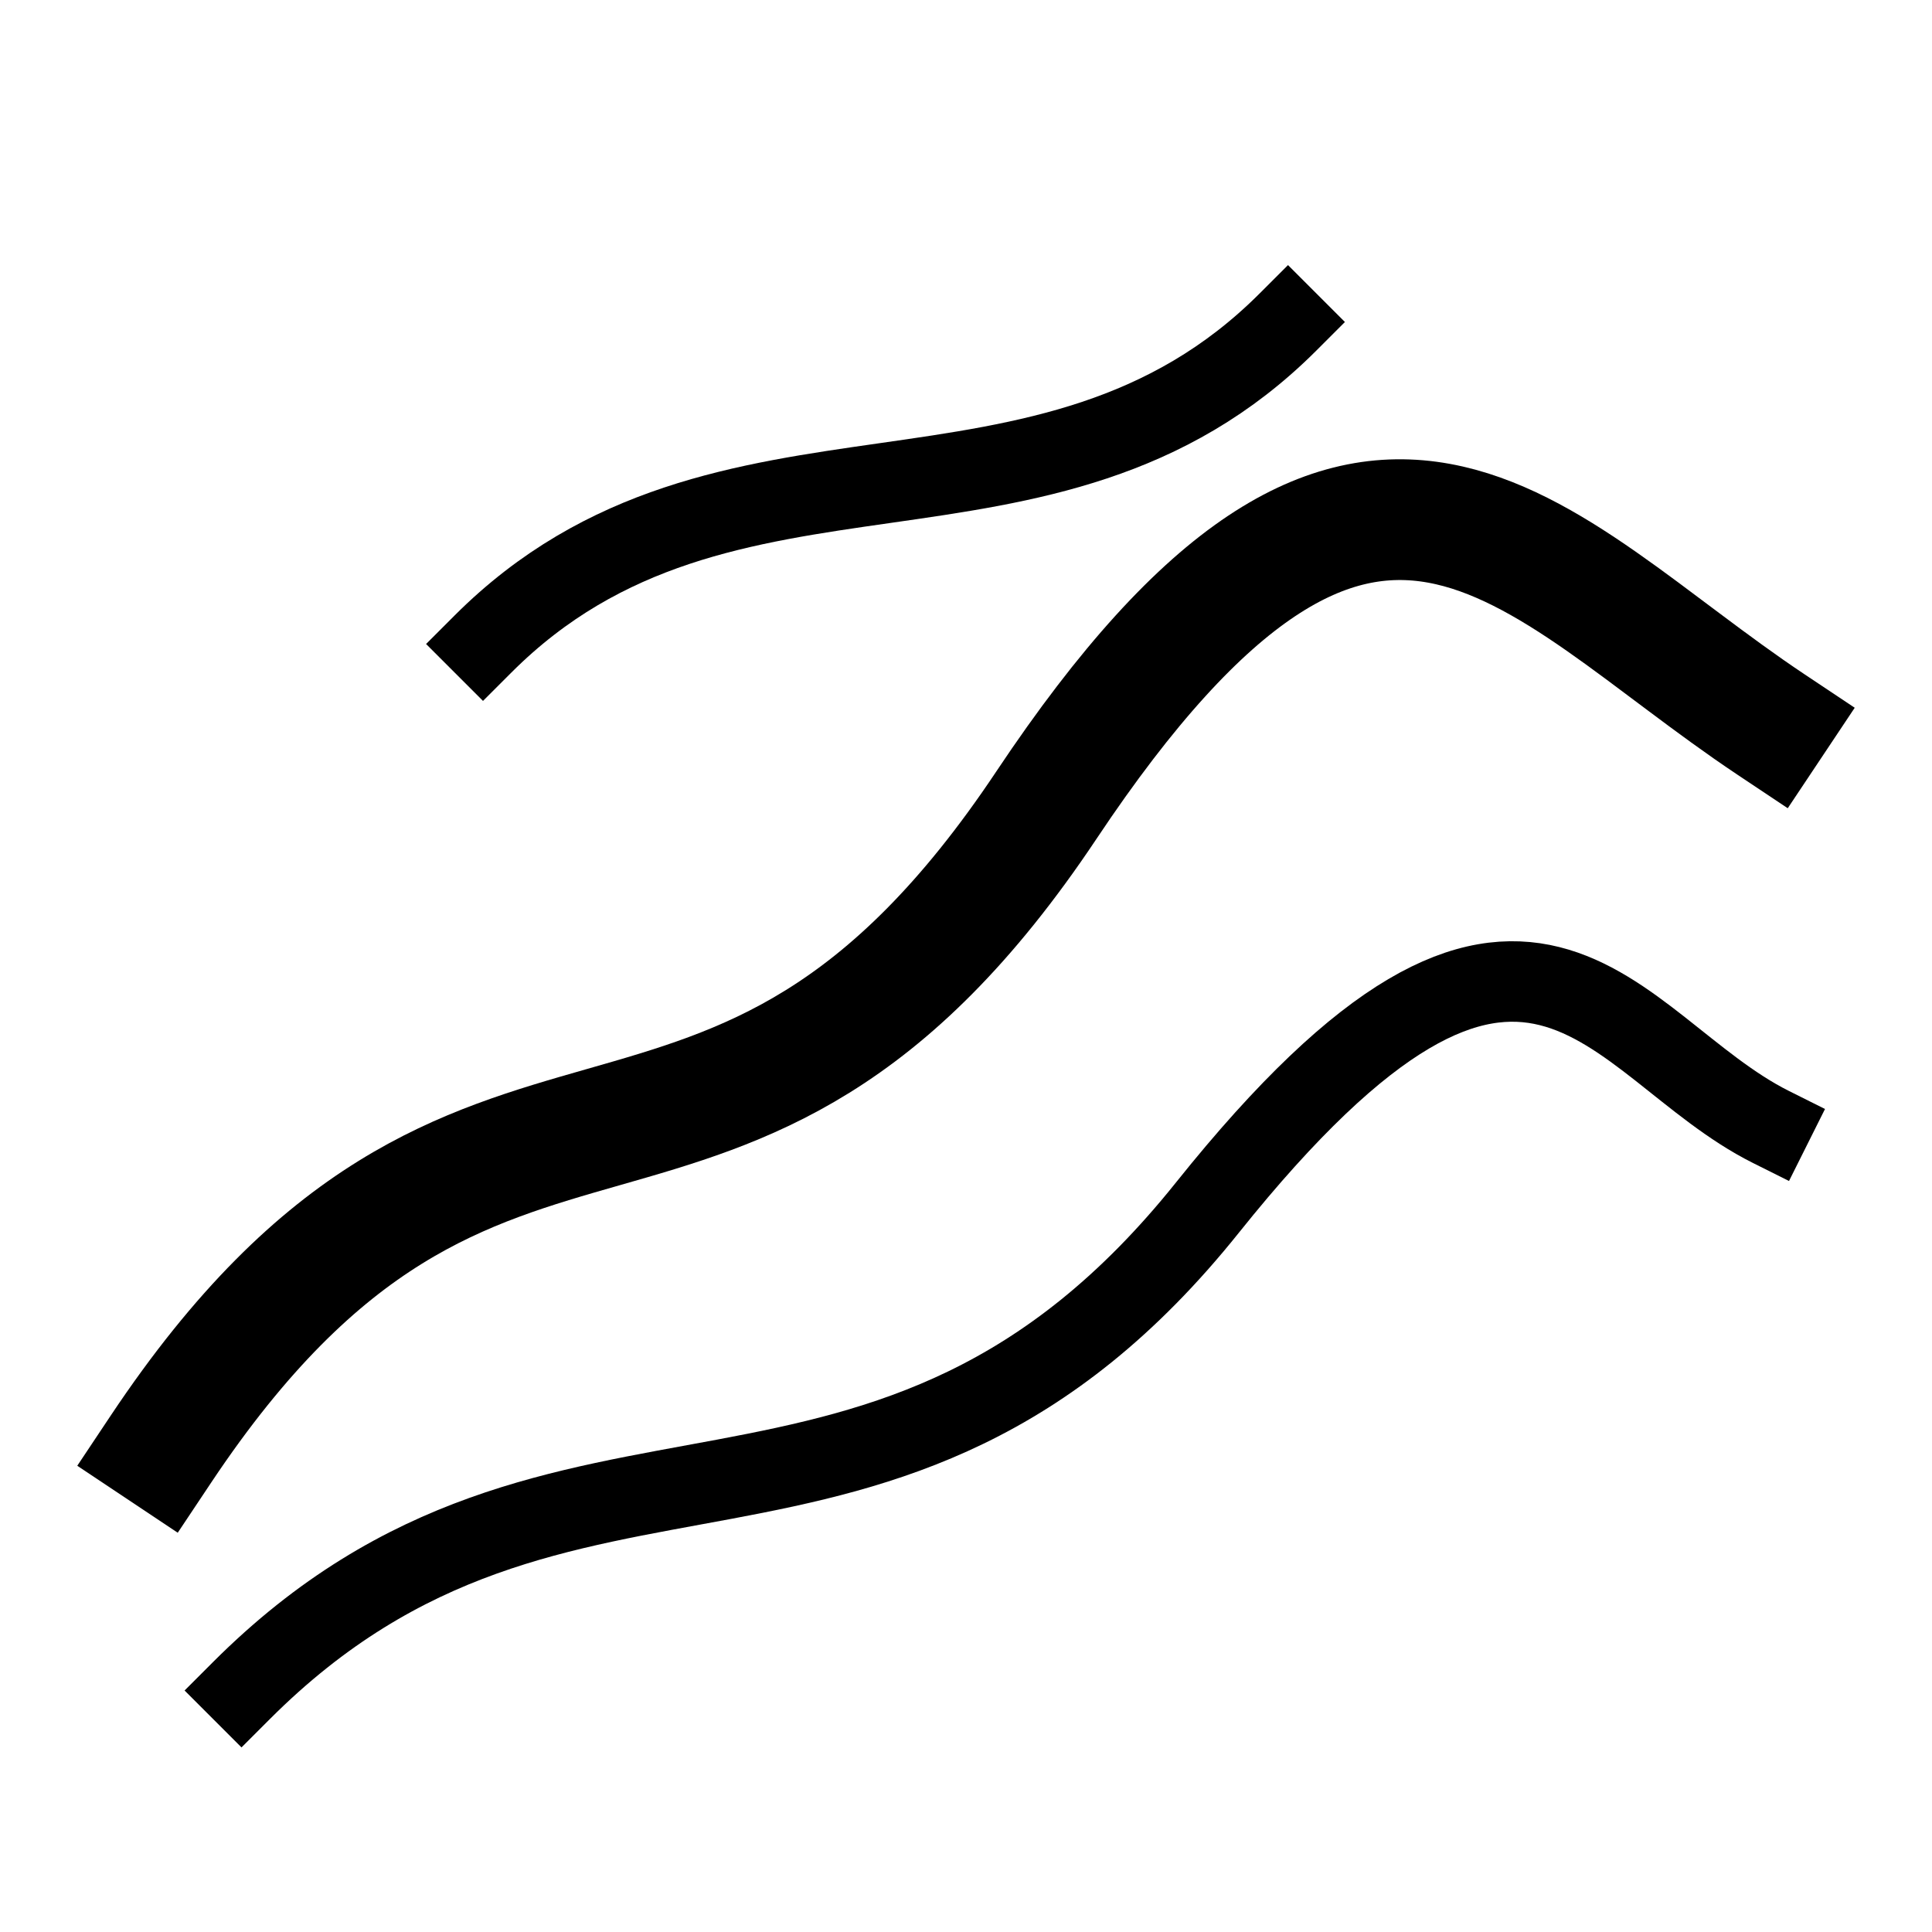
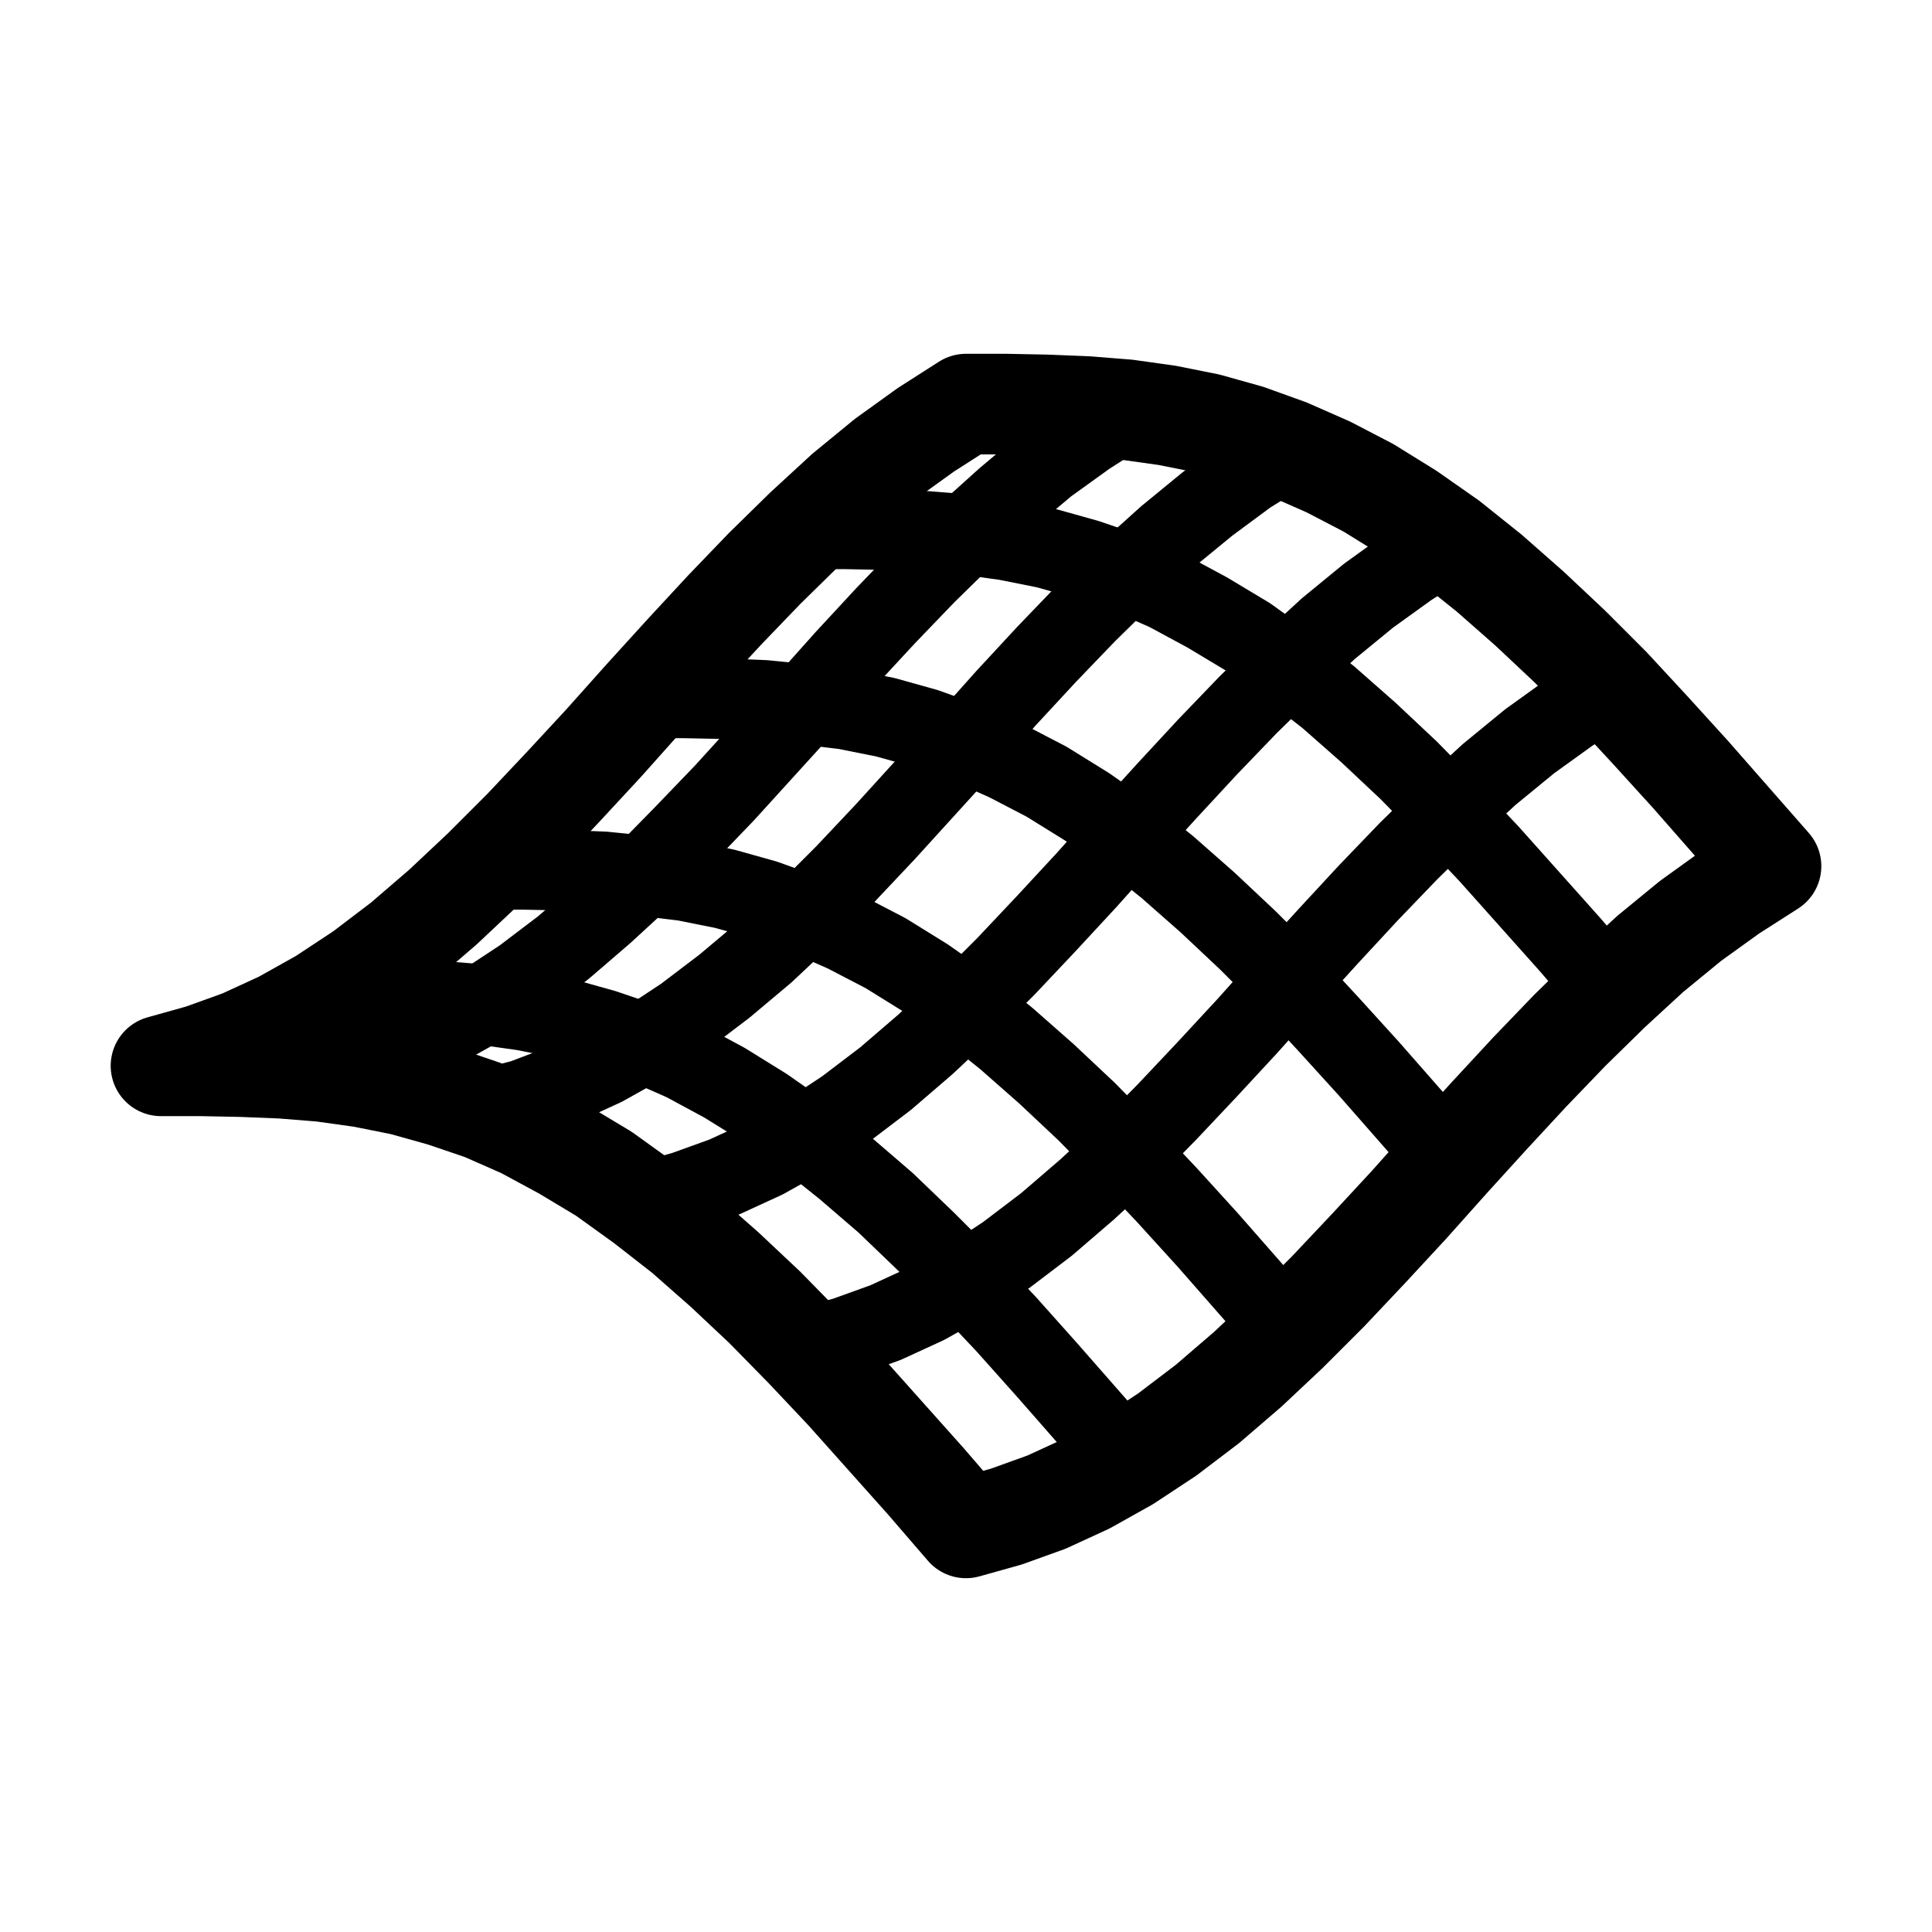
- <svg xmlns="http://www.w3.org/2000/svg" viewBox="0 0 24 24" fill="none" stroke="currentColor" stroke-width="1.5" stroke-linecap="square" stroke-linejoin="miter">
-   <path d="M2 18 C6 12, 9 16, 13 10 S19 7, 22 9" />
-   <path d="M3 21 C7 17, 11 20, 15 15 S20 13, 22 14" stroke-width="1" />
-   <path d="M6 8 C9 5, 13 7, 16 4" stroke-width="1" />
+ <svg xmlns="http://www.w3.org/2000/svg" viewBox="0 0 24 24" fill="none" stroke="currentColor" stroke-width="1.25" stroke-linecap="round" stroke-linejoin="round">
+   <path d="M12.00 5.02 L11.50 5.34 L11.00 5.70 L10.50 6.11 L10.00 6.57 L9.50 7.06 L9.00 7.58 L8.50 8.12 L8.00 8.67 L7.50 9.23 L7.00 9.77 L6.50 10.30 L6.00 10.80 L5.50 11.27 L5.00 11.70 L4.50 12.08 L4.00 12.41 L3.50 12.69 L3.00 12.92 L2.50 13.10 L2.00 13.24" stroke-width="1.0" />
+   <path d="M12.00 5.02 L12.50 5.02 L13.00 5.03 L13.50 5.05 L14.00 5.09 L14.50 5.16 L15.00 5.26 L15.50 5.40 L16.00 5.58 L16.50 5.80 L17.00 6.06 L17.50 6.37 L18.00 6.72 L18.50 7.12 L19.00 7.56 L19.50 8.03 L20.00 8.53 L20.50 9.07 L21.00 9.62 L21.50 10.19 L22.00 10.76" stroke-width="1.0" />
+   <path d="M14.00 5.09 L13.50 5.41 L13.00 5.77 L12.50 6.19 L12.00 6.64 L11.50 7.13 L11.00 7.65 L10.50 8.19 L10.00 8.75 L9.50 9.30 L9.00 9.85 L8.50 10.37 L8.00 10.88 L7.50 11.34 L7.00 11.77 L6.50 12.15 L6.00 12.48 L5.50 12.76 L5.00 12.99 L4.50 13.17 L4.00 13.31" stroke-width="1.0" />
+   <path d="M10.00 6.57 L10.50 6.57 L11.00 6.58 L11.50 6.60 L12.00 6.64 L12.50 6.71 L13.00 6.81 L13.50 6.95 L14.00 7.12 L14.50 7.34 L15.00 7.61 L15.50 7.91 L16.00 8.27 L16.50 8.66 L17.00 9.10 L17.50 9.57 L18.00 10.08 L18.50 10.61 L19.00 11.17 L19.50 11.73 L20.00 12.31" stroke-width="1.0" />
+   <path d="M16.00 5.58 L15.50 5.89 L15.00 6.26 L14.50 6.67 L14.00 7.12 L13.50 7.61 L13.00 8.13 L12.50 8.67 L12.00 9.23 L11.50 9.78 L11.00 10.33 L10.50 10.86 L10.00 11.36 L9.50 11.83 L9.00 12.25 L8.50 12.63 L8.00 12.96 L7.50 13.24 L7.00 13.47 L6.50 13.66 L6.00 13.79" stroke-width="1.0" />
+   <path d="M8.00 8.67 L8.50 8.67 L9.00 8.68 L9.50 8.70 L10.00 8.75 L10.50 8.81 L11.00 8.91 L11.50 9.05 L12.00 9.23 L12.50 9.45 L13.00 9.71 L13.50 10.02 L14.00 10.37 L14.50 10.77 L15.00 11.21 L15.50 11.68 L16.00 12.18 L16.50 12.72 L17.00 13.27 L17.50 13.84 L18.00 14.41" stroke-width="1.0" />
+   <path d="M18.00 6.72 L17.50 7.04 L17.00 7.40 L16.50 7.81 L16.00 8.27 L15.50 8.76 L15.00 9.28 L14.50 9.82 L14.00 10.37 L13.50 10.93 L13.00 11.47 L12.50 12.00 L12.00 12.50 L11.50 12.97 L11.00 13.40 L10.50 13.78 L10.00 14.11 L9.50 14.39 L9.00 14.62 L8.50 14.80 L8.00 14.94" stroke-width="1.0" />
+   <path d="M6.00 10.80 L6.50 10.80 L7.00 10.81 L7.50 10.83 L8.00 10.88 L8.50 10.94 L9.00 11.04 L9.50 11.18 L10.00 11.36 L10.50 11.58 L11.00 11.84 L11.50 12.15 L12.00 12.50 L12.50 12.90 L13.00 13.34 L13.50 13.81 L14.00 14.32 L14.50 14.85 L15.00 15.40 L15.50 15.97 L16.00 16.54" stroke-width="1.0" />
+   <path d="M20.00 8.53 L19.50 8.85 L19.00 9.21 L18.50 9.62 L18.00 10.08 L17.50 10.57 L17.00 11.09 L16.50 11.63 L16.00 12.18 L15.50 12.74 L15.00 13.28 L14.50 13.81 L14.00 14.32 L13.50 14.78 L13.00 15.21 L12.50 15.59 L12.00 15.92 L11.50 16.20 L11.00 16.43 L10.50 16.61 L10.00 16.75" stroke-width="1.0" />
+   <path d="M4.00 12.41 L4.50 12.41 L5.00 12.42 L5.50 12.44 L6.00 12.48 L6.50 12.55 L7.00 12.65 L7.50 12.79 L8.00 12.96 L8.50 13.18 L9.00 13.45 L9.50 13.76 L10.00 14.11 L10.50 14.51 L11.00 14.94 L11.50 15.42 L12.00 15.92 L12.50 16.45 L13.00 17.01 L13.50 17.58 L14.00 18.15" stroke-width="1.0" />
+   <path d="M22.00 10.76 L21.50 11.08 L21.00 11.44 L20.50 11.85 L20.00 12.31 L19.50 12.80 L19.00 13.32 L18.50 13.86 L18.00 14.41 L17.50 14.97 L17.00 15.51 L16.50 16.04 L16.00 16.54 L15.50 17.01 L15.00 17.44 L14.50 17.82 L14.00 18.15 L13.50 18.43 L13.00 18.66 L12.50 18.84 L12.00 18.98" stroke-width="1.0" />
+   <path d="M2.00 13.24 L2.50 13.24 L3.00 13.25 L3.50 13.27 L4.00 13.31 L4.50 13.38 L5.00 13.48 L5.50 13.62 L6.00 13.79 L6.50 14.01 L7.00 14.28 L7.50 14.58 L8.00 14.94 L8.50 15.33 L9.00 15.77 L9.50 16.24 L10.00 16.75 L10.50 17.28 L11.00 17.84 L11.50 18.40 L12.00 18.98" stroke-width="1.0" />
+   <path d="M12.00 5.02 L12.50 5.02 L13.00 5.03 L13.50 5.05 L14.00 5.09 L14.50 5.16 L15.00 5.26 L15.50 5.40 L16.00 5.58 L16.50 5.80 L17.00 6.06 L17.50 6.37 L18.00 6.72 L18.50 7.12 L19.00 7.56 L19.50 8.03 L20.00 8.53 L20.50 9.07 L21.00 9.62 L21.50 10.19 L22.00 10.76 L21.50 11.08 L21.00 11.44 L20.50 11.85 L20.00 12.31 L19.50 12.80 L19.00 13.32 L18.50 13.86 L18.00 14.41 L17.50 14.97 L17.00 15.51 L16.50 16.04 L16.00 16.54 L15.50 17.01 L15.00 17.44 L14.50 17.82 L14.00 18.15 L13.50 18.43 L13.00 18.66 L12.50 18.84 L12.00 18.98 L11.50 18.40 L11.00 17.84 L10.50 17.28 L10.00 16.75 L9.50 16.24 L9.00 15.77 L8.50 15.33 L8.00 14.94 L7.50 14.58 L7.00 14.28 L6.50 14.01 L6.00 13.79 L5.50 13.62 L5.00 13.48 L4.50 13.38 L4.00 13.31 L3.50 13.27 L3.00 13.25 L2.50 13.24 L2.00 13.24 L2.50 13.10 L3.00 12.92 L3.50 12.69 L4.00 12.41 L4.50 12.08 L5.00 11.70 L5.50 11.27 L6.00 10.80 L6.50 10.30 L7.00 9.77 L7.50 9.23 L8.00 8.67 L8.50 8.12 L9.00 7.58 L9.50 7.06 L10.00 6.57 L10.50 6.11 L11.00 5.70 L11.50 5.34 L12.00 5.02" />
</svg>
